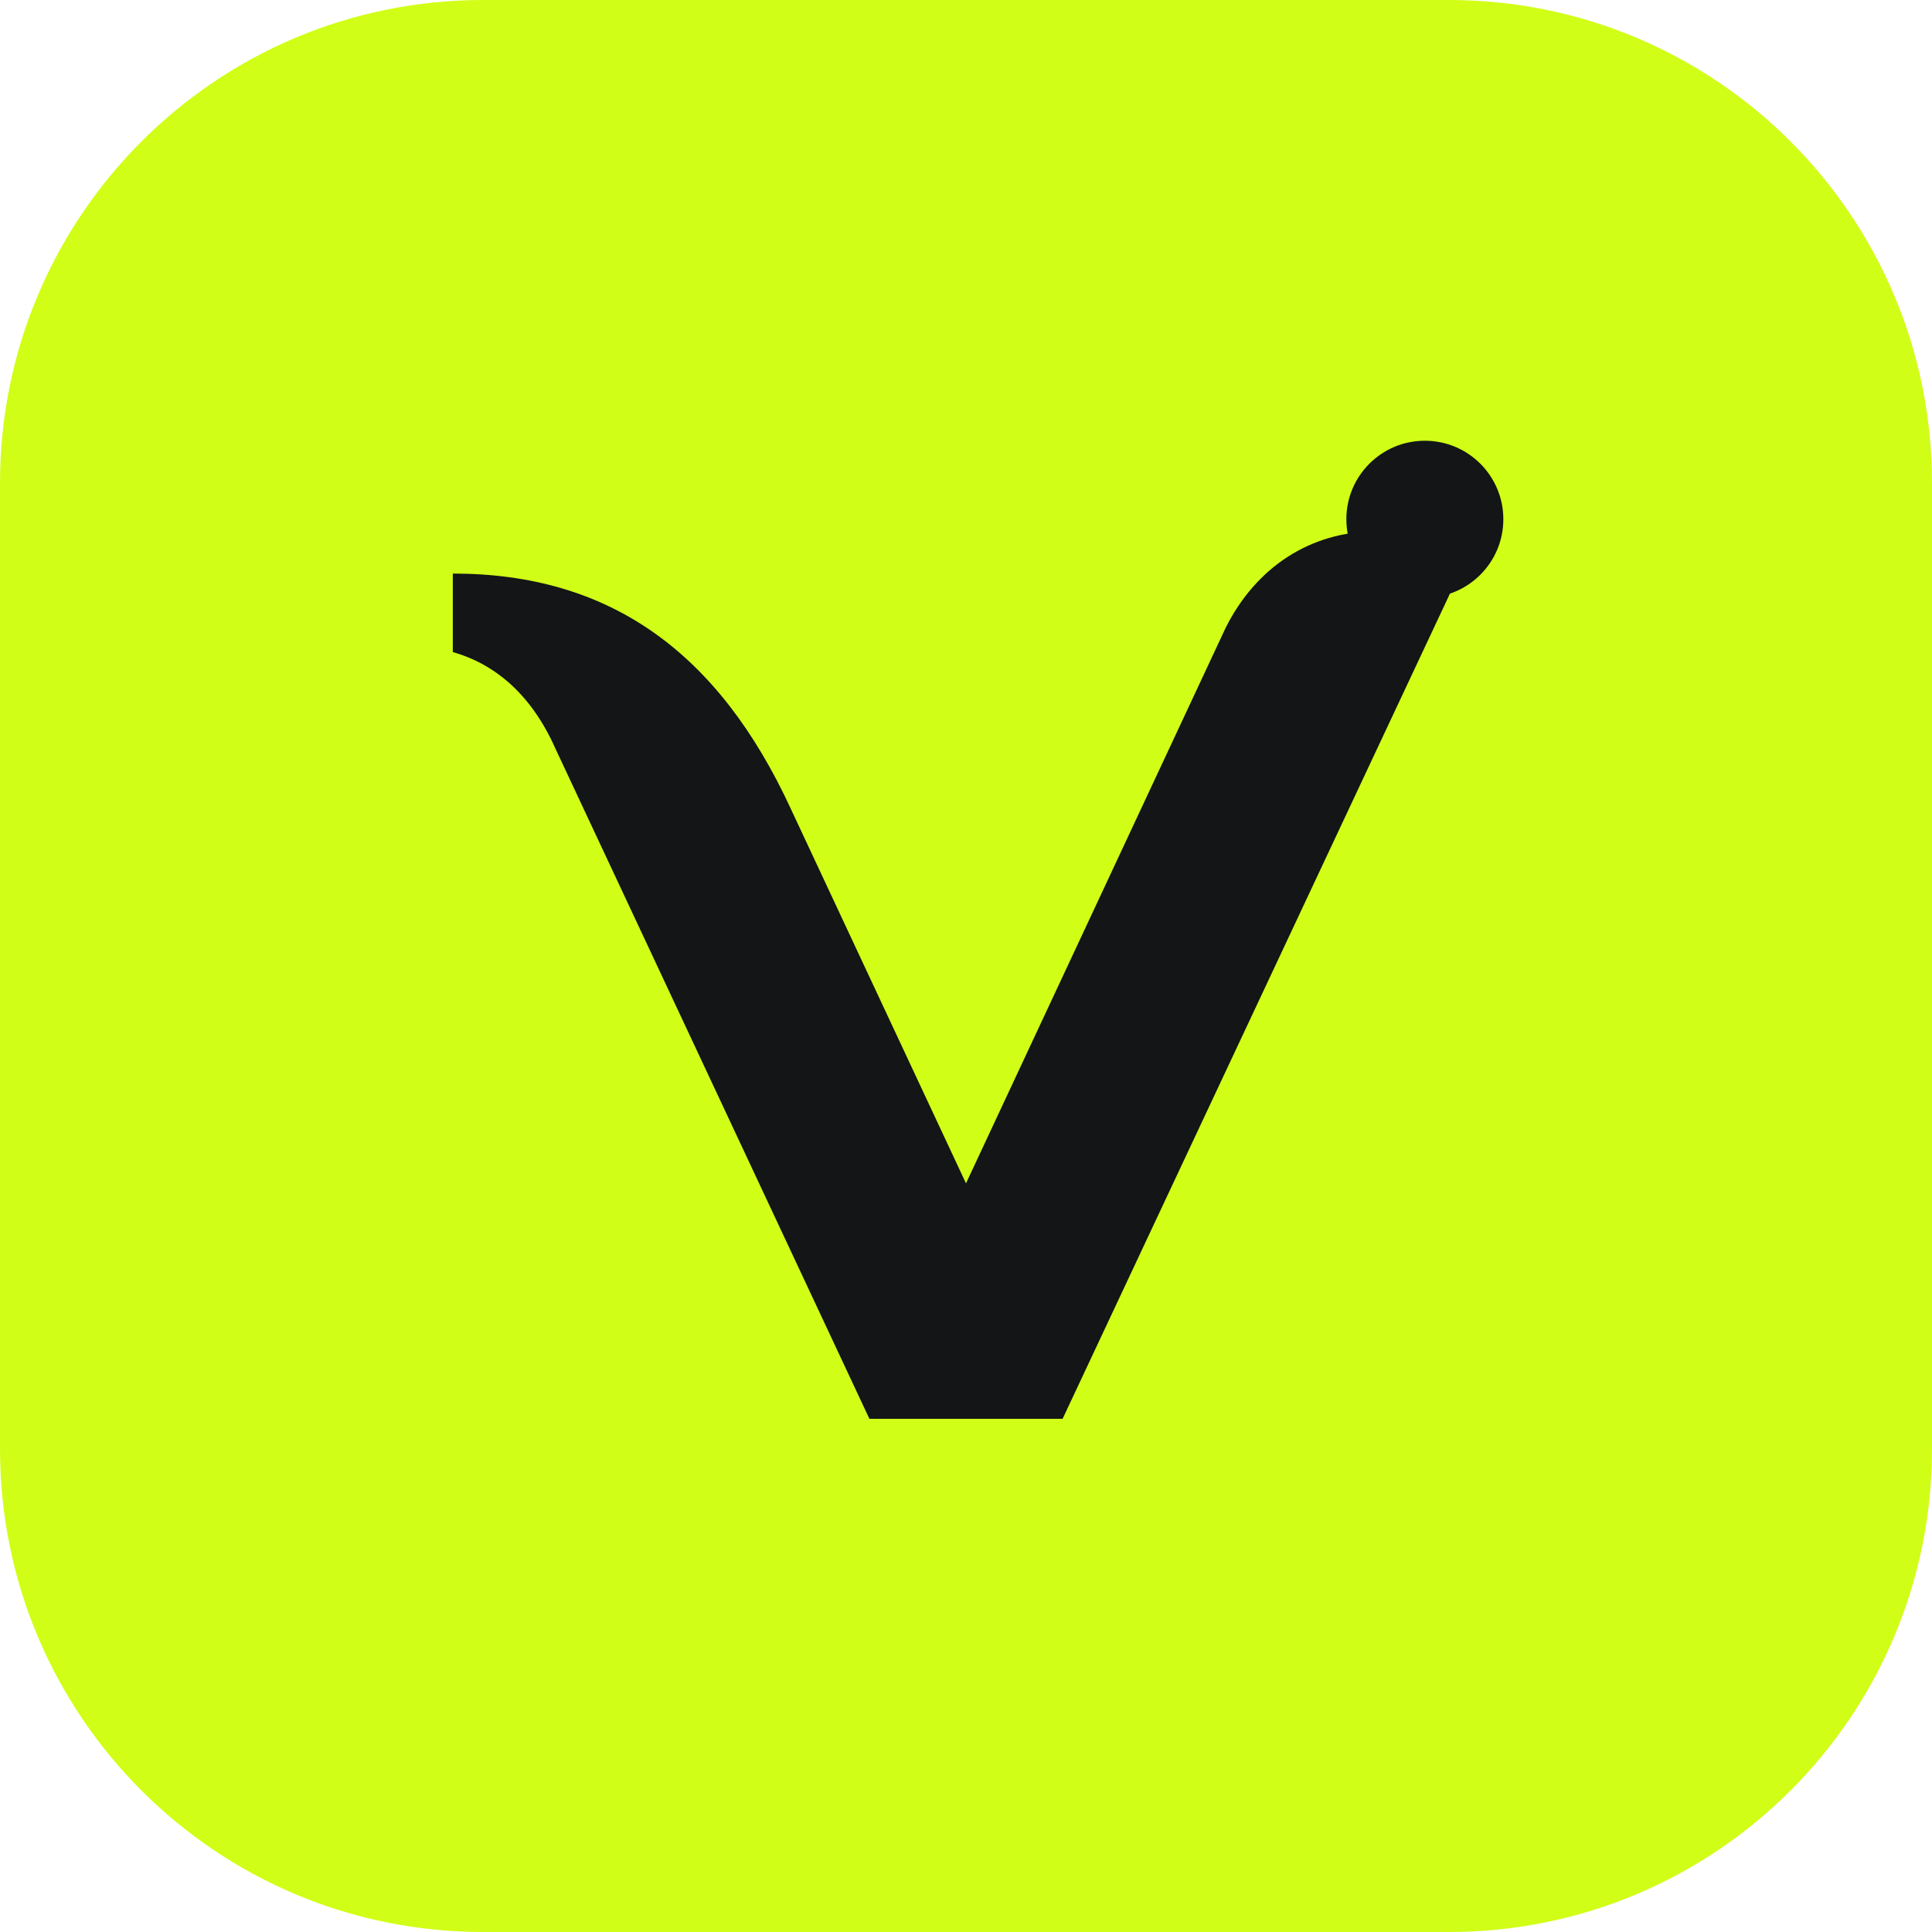
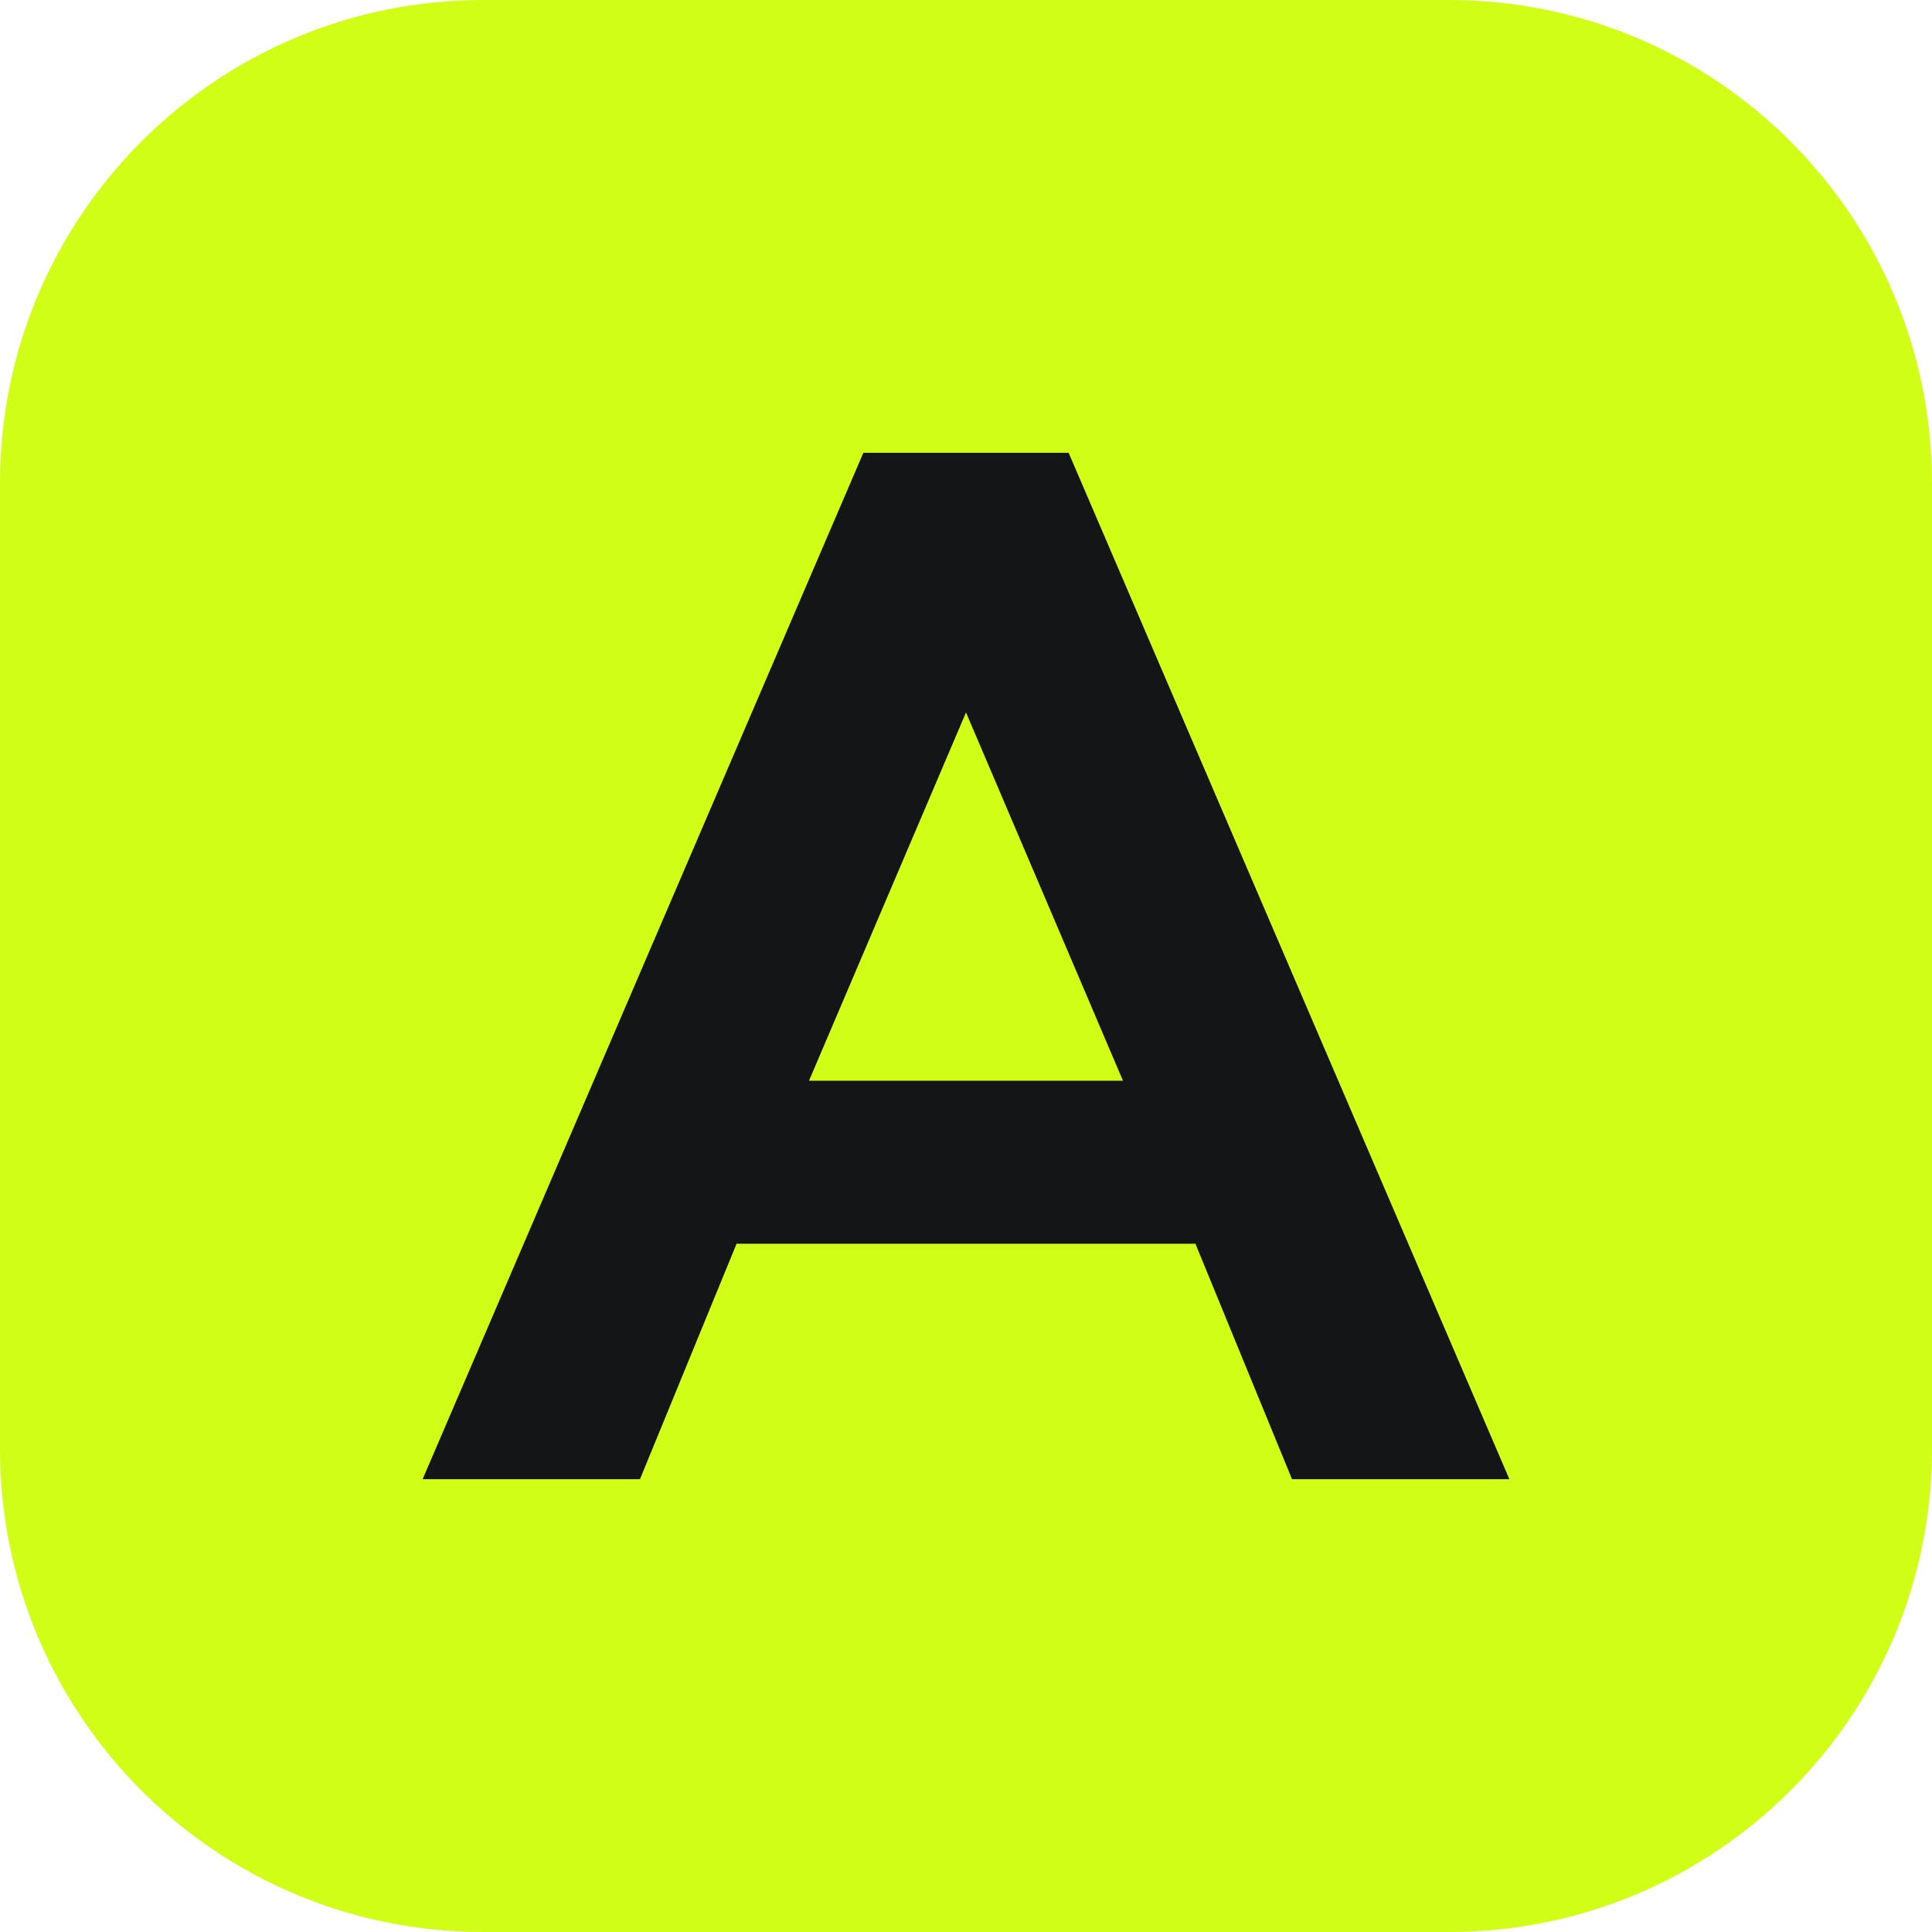
<svg xmlns="http://www.w3.org/2000/svg" viewBox="0 0 32 32">
  <rect width="32" height="32" rx="8" fill="#D1FE17" />
-   <path d="M7.5 9.5c2.6 0 4.4 1.3 5.6 3.9L16 19.6l4.3-9.2c.5-1 1.4-1.6 2.5-1.6h1.7L17.6 23.5h-3.2L9.2 12.4c-.4-.9-1-1.4-1.7-1.6V9.5z" fill="#131517" />
-   <circle cx="23.6" cy="8.6" r="1.3" fill="#131517" />
+   <path fill-rule="evenodd" d="M14.3 7.5h3.4l7.3 17h-3.6l-1.6-3.9h-7.6l-1.6 3.9H7zm1.7 4.3-2.6 6.1h5.2z" fill="#131517" />
</svg>
